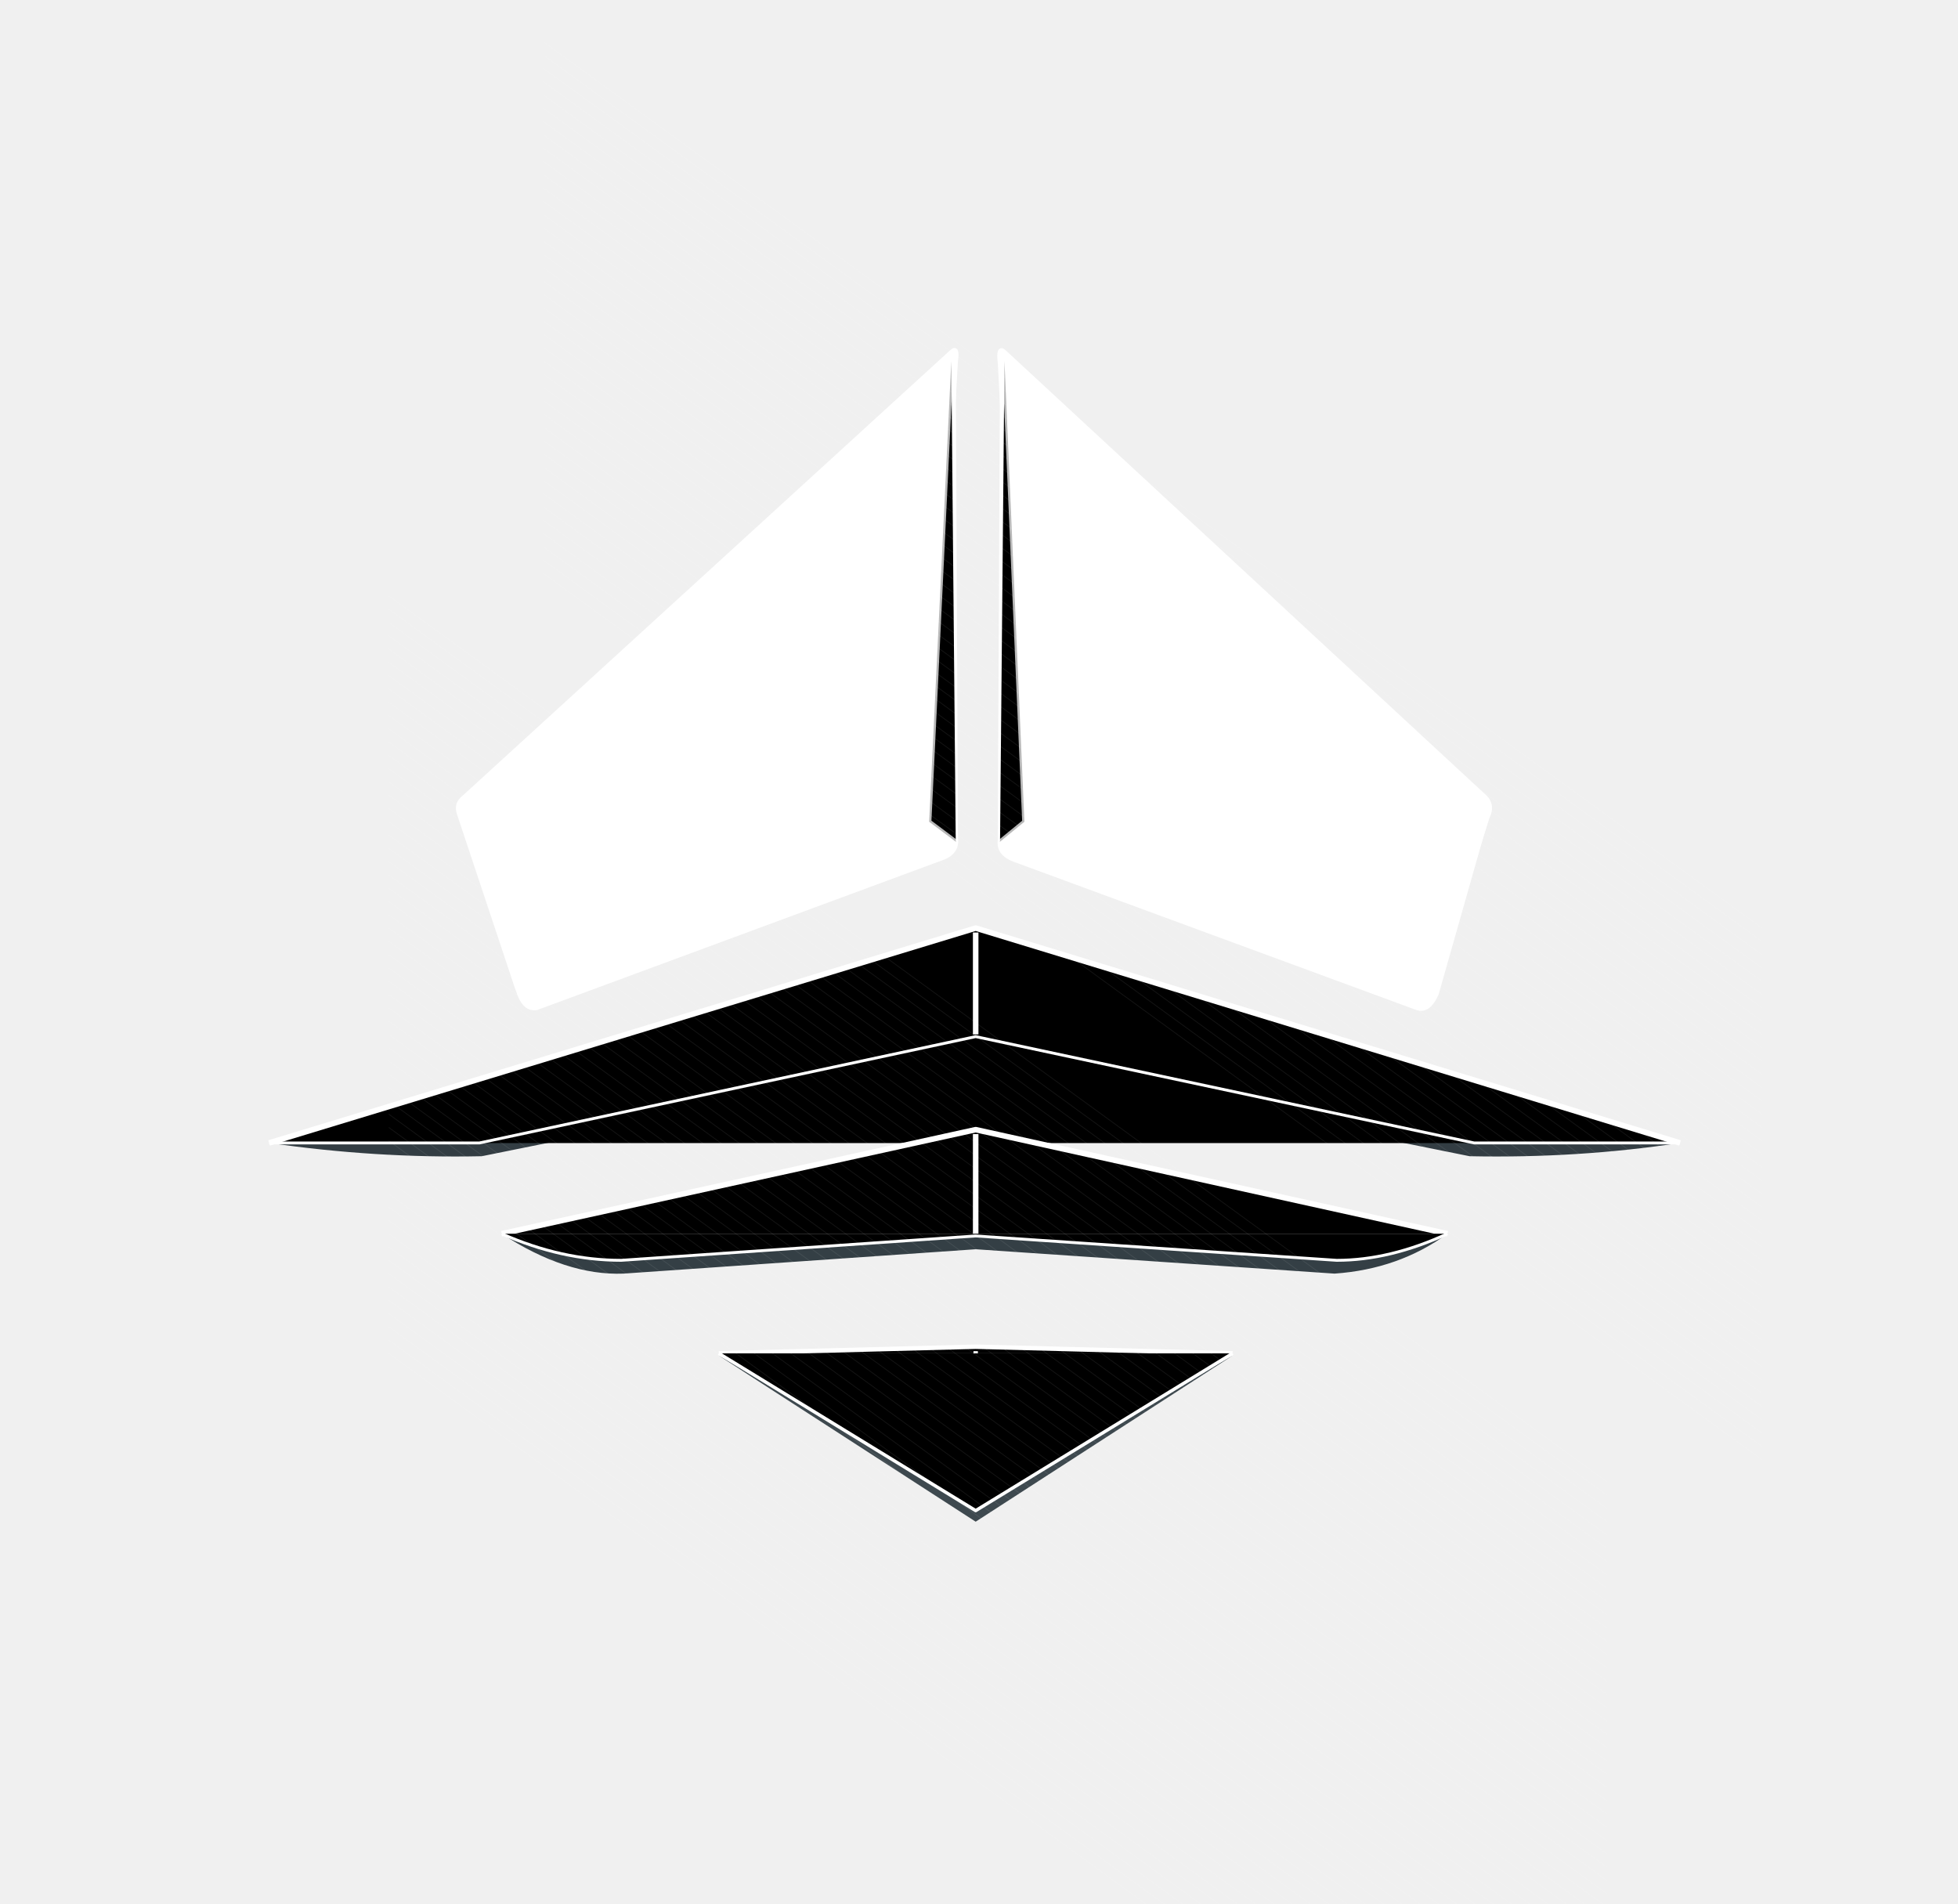
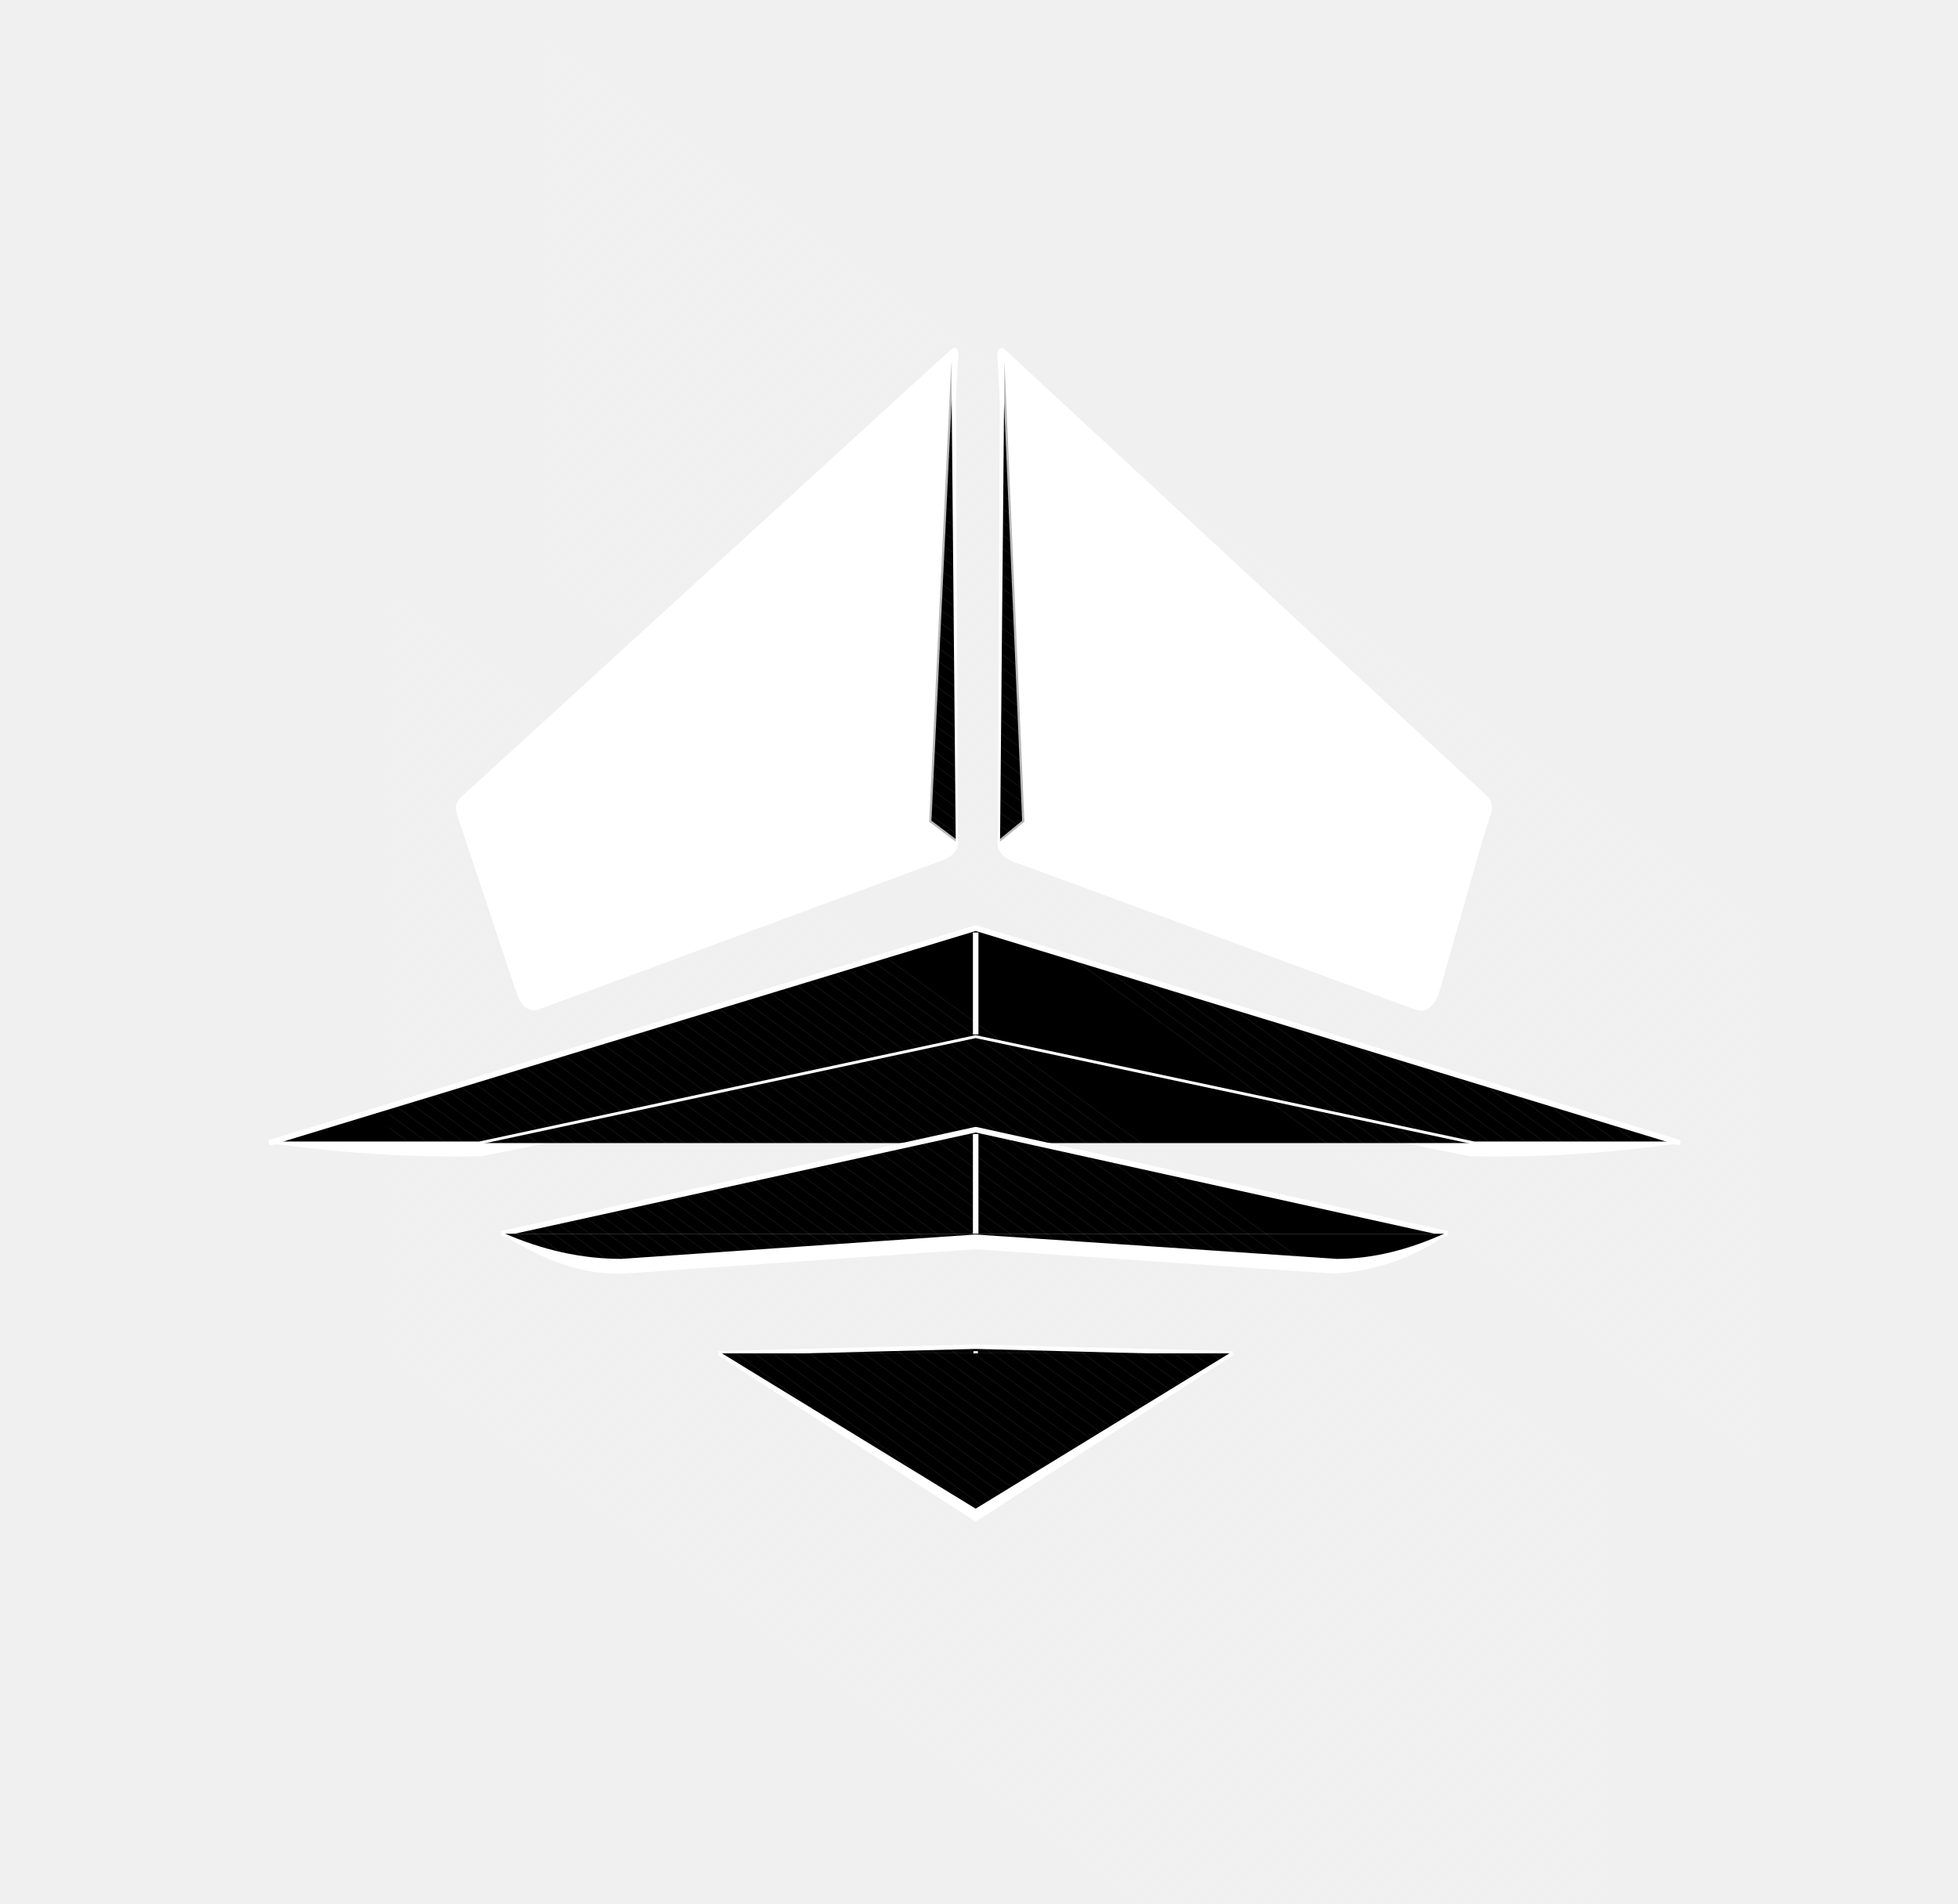
<svg xmlns="http://www.w3.org/2000/svg" width="884" height="859.5" viewBox="184.5 91 884 859.5">
  <g id="Symbol">
-     <g id="Silver-symbol" filter="url(#metalShadow)">
+     <g id="Silver-symbol">
      <g id="Upper-panels">
        <path id="Left-panel-depth" d="M392 458 L418 540 Q421 548 427 547 L611 479 Q618 476 617 469 L616 252 L603 462 L423 539 Z" fill="#FFFFFF" />
        <path id="Right-panel-depth" d="M636 252 L635 470 Q634 477 642 480 L824 547 Q830 549 834 540 L857 459 L826 540 L647 462 Z" fill="#FFFFFF" />
        <path id="Left-panel-face" d="M614 250 Q617 247 616 254 L604 462 L425 540 Q420 542 418 537 L392 459 Q390 454 394 451 Z" fill="#FFFFFF" stroke="#FFFFFF" stroke-width="2" stroke-linejoin="round" />
        <path id="Right-panel-face" d="M638 250 Q635 247 636 255 L647 462 L825 540 Q830 542 832 536 L856 460 Q859 454 854 450 Z" fill="#FFFFFF" stroke="#FFFFFF" stroke-width="2" stroke-linejoin="round" />
        <path id="Bright-inside-bevel" d="M614 254 L604 462 L616 471 M638 254 L647 462 L636 471" stroke="#FFFFFF" stroke-opacity=".72" stroke-width="2" />
      </g>
      <g id="Wide-folded-tier">
-         <path id="Wide-tier-depth" d="M306 607 Q354 614 402 613 L625 568 L848 613 Q897 614 943 607 L850 605 L625 559 L401 605 Z" fill="#333D43" />
+         <path id="Wide-tier-depth" d="M306 607 Q354 614 402 613 L625 568 L848 613 Q897 614 943 607 L850 605 L625 559 L401 605 Z" fill="#FFFFFF" />
        <path id="Wide-tier-left" d="M306 607 L625 510 L625 559 L401 607 Z" fill="#FFFFFF" />
        <path id="Wide-tier-right" d="M625 510 L943 607 L850 607 L625 559 Z" fill="#FFFFFF" />
        <path id="Wide-tier-light" d="M306 607 L625 510 L943 607 M625 512 L625 558" stroke="#FFFFFF" stroke-width="2.5" stroke-linejoin="round" />
        <path d="M306 607 L401 607 L625 559 L850 607 L943 607" stroke="#FFFFFF" stroke-width="1.3" />
      </g>
      <g id="Lower-folded-tier">
-         <path id="Lower-tier-depth" d="M411 648 Q440 667 466 666 L625 655 L787 666 Q816 664 838 648 L788 659 L625 647 L465 659 Z" fill="#343F45" />
+         <path id="Lower-tier-depth" d="M411 648 Q440 667 466 666 L625 655 L787 666 Q816 664 838 648 L788 659 L625 647 L465 659 Z" fill="#FFFFFF" />
        <path id="Lower-tier-left" d="M411 648 L625 601 L625 649 L465 660 Q438 660 411 648 Z" fill="#FFFFFF" />
        <path id="Lower-tier-right" d="M625 601 L838 648 Q809 659 788 660 L625 649 Z" fill="#FFFFFF" />
        <path id="Lower-tier-light" d="M411 648 L625 601 L838 648 M625 603 L625 649" stroke="#FFFFFF" stroke-width="2.5" stroke-linejoin="round" />
        <path d="M411 648 Q438 660 465 660 L625 649 L788 660 Q812 660 838 648" stroke="#FFFFFF" stroke-width="1.3" />
      </g>
      <g id="Solid-triangular-tip">
-         <path id="Tip-depth" d="M509 703 L625 778 L741 703 L625 769 Z" fill="#3E494F" />
+         <path id="Tip-depth" d="M509 703 L625 778 L741 703 L625 769 Z" fill="#FFFFFF" />
        <path id="Tip-left" d="M509 702 L625 699 L625 773 Z" fill="#FFFFFF" />
        <path id="Tip-right" d="M625 699 L741 702 L625 773 Z" fill="#FFFFFF" />
        <path id="Tip-light" d="M509 702 L625 699 L741 702 M625 701 L625 772" stroke="#FFFFFF" stroke-width="2" stroke-linejoin="round" />
        <path d="M509 702 L625 773 L741 702" stroke="#FFFFFF" stroke-width="1.5" stroke-linejoin="round" />
      </g>
-       <g id="Brushed-metal-detail" clip-path="url(#metalClip)" stroke="#FFFFFF" stroke-width=".35" opacity=".08">
+       <g id="Brushed-metal-detail" stroke="#FFFFFF" stroke-width=".35" opacity=".08">
        <path d="M360 360L910 760 M360 366L910 766 M360 372L910 772 M360 378L910 778 M360 384L910 784 M360 390L910 790 M360 396L910 796 M360 402L910 802 M360 408L910 808 M360 414L910 814 M360 420L910 820 M360 426L910 826 M360 432L910 832 M360 438L910 838 M360 444L910 844 M360 450L910 850 M360 456L910 856 M360 462L910 862 M360 468L910 868 M360 474L910 874 M360 480L910 880 M360 486L910 886 M360 492L910 892 M360 498L910 898 M360 504L910 904 M360 510L910 910 M360 516L910 916 M360 522L910 922 M360 528L910 928 M360 534L910 934 M360 540L910 940 M360 546L910 946 M360 552L910 952 M360 558L910 958 M360 564L910 964 M360 570L910 970 M360 576L910 976 M360 582L910 982 M360 588L910 988 M360 594L910 994 M360 600L910 1000 M360 606L910 1006 M360 612L910 1012 M360 618L910 1018 M360 624L910 1024 M360 630L910 1030 M360 636L910 1036 M360 642L910 1042 M360 648L910 1048 M360 654L910 1054 M360 660L910 1060 M360 666L910 1066 M360 672L910 1072 M360 678L910 1078 M360 684L910 1084 M360 690L910 1090 M360 696L910 1096 M360 702L910 1102" />
        <path d="M430 110L980 510 M430 116L980 516 M430 122L980 522 M430 128L980 528 M430 134L980 534 M430 140L980 540 M430 146L980 546 M430 152L980 552 M430 158L980 558 M430 164L980 564 M430 170L980 570 M430 176L980 576 M430 182L980 582 M430 188L980 588 M430 194L980 594 M430 200L980 600 M430 206L980 606 M430 212L980 612 M430 218L980 618 M430 224L980 624 M430 230L980 630 M430 236L980 636 M430 242L980 642 M430 248L980 648 M430 254L980 654 M430 260L980 660 M430 266L980 666 M430 272L980 672 M430 278L980 678 M430 284L980 684 M430 290L980 690 M430 296L980 696 M430 302L980 702 M430 308L980 708 M430 314L980 714 M430 320L980 720 M430 326L980 726 M430 332L980 732 M430 338L980 738 M430 344L980 744 M430 350L980 750" />
      </g>
    </g>
  </g>
</svg>
